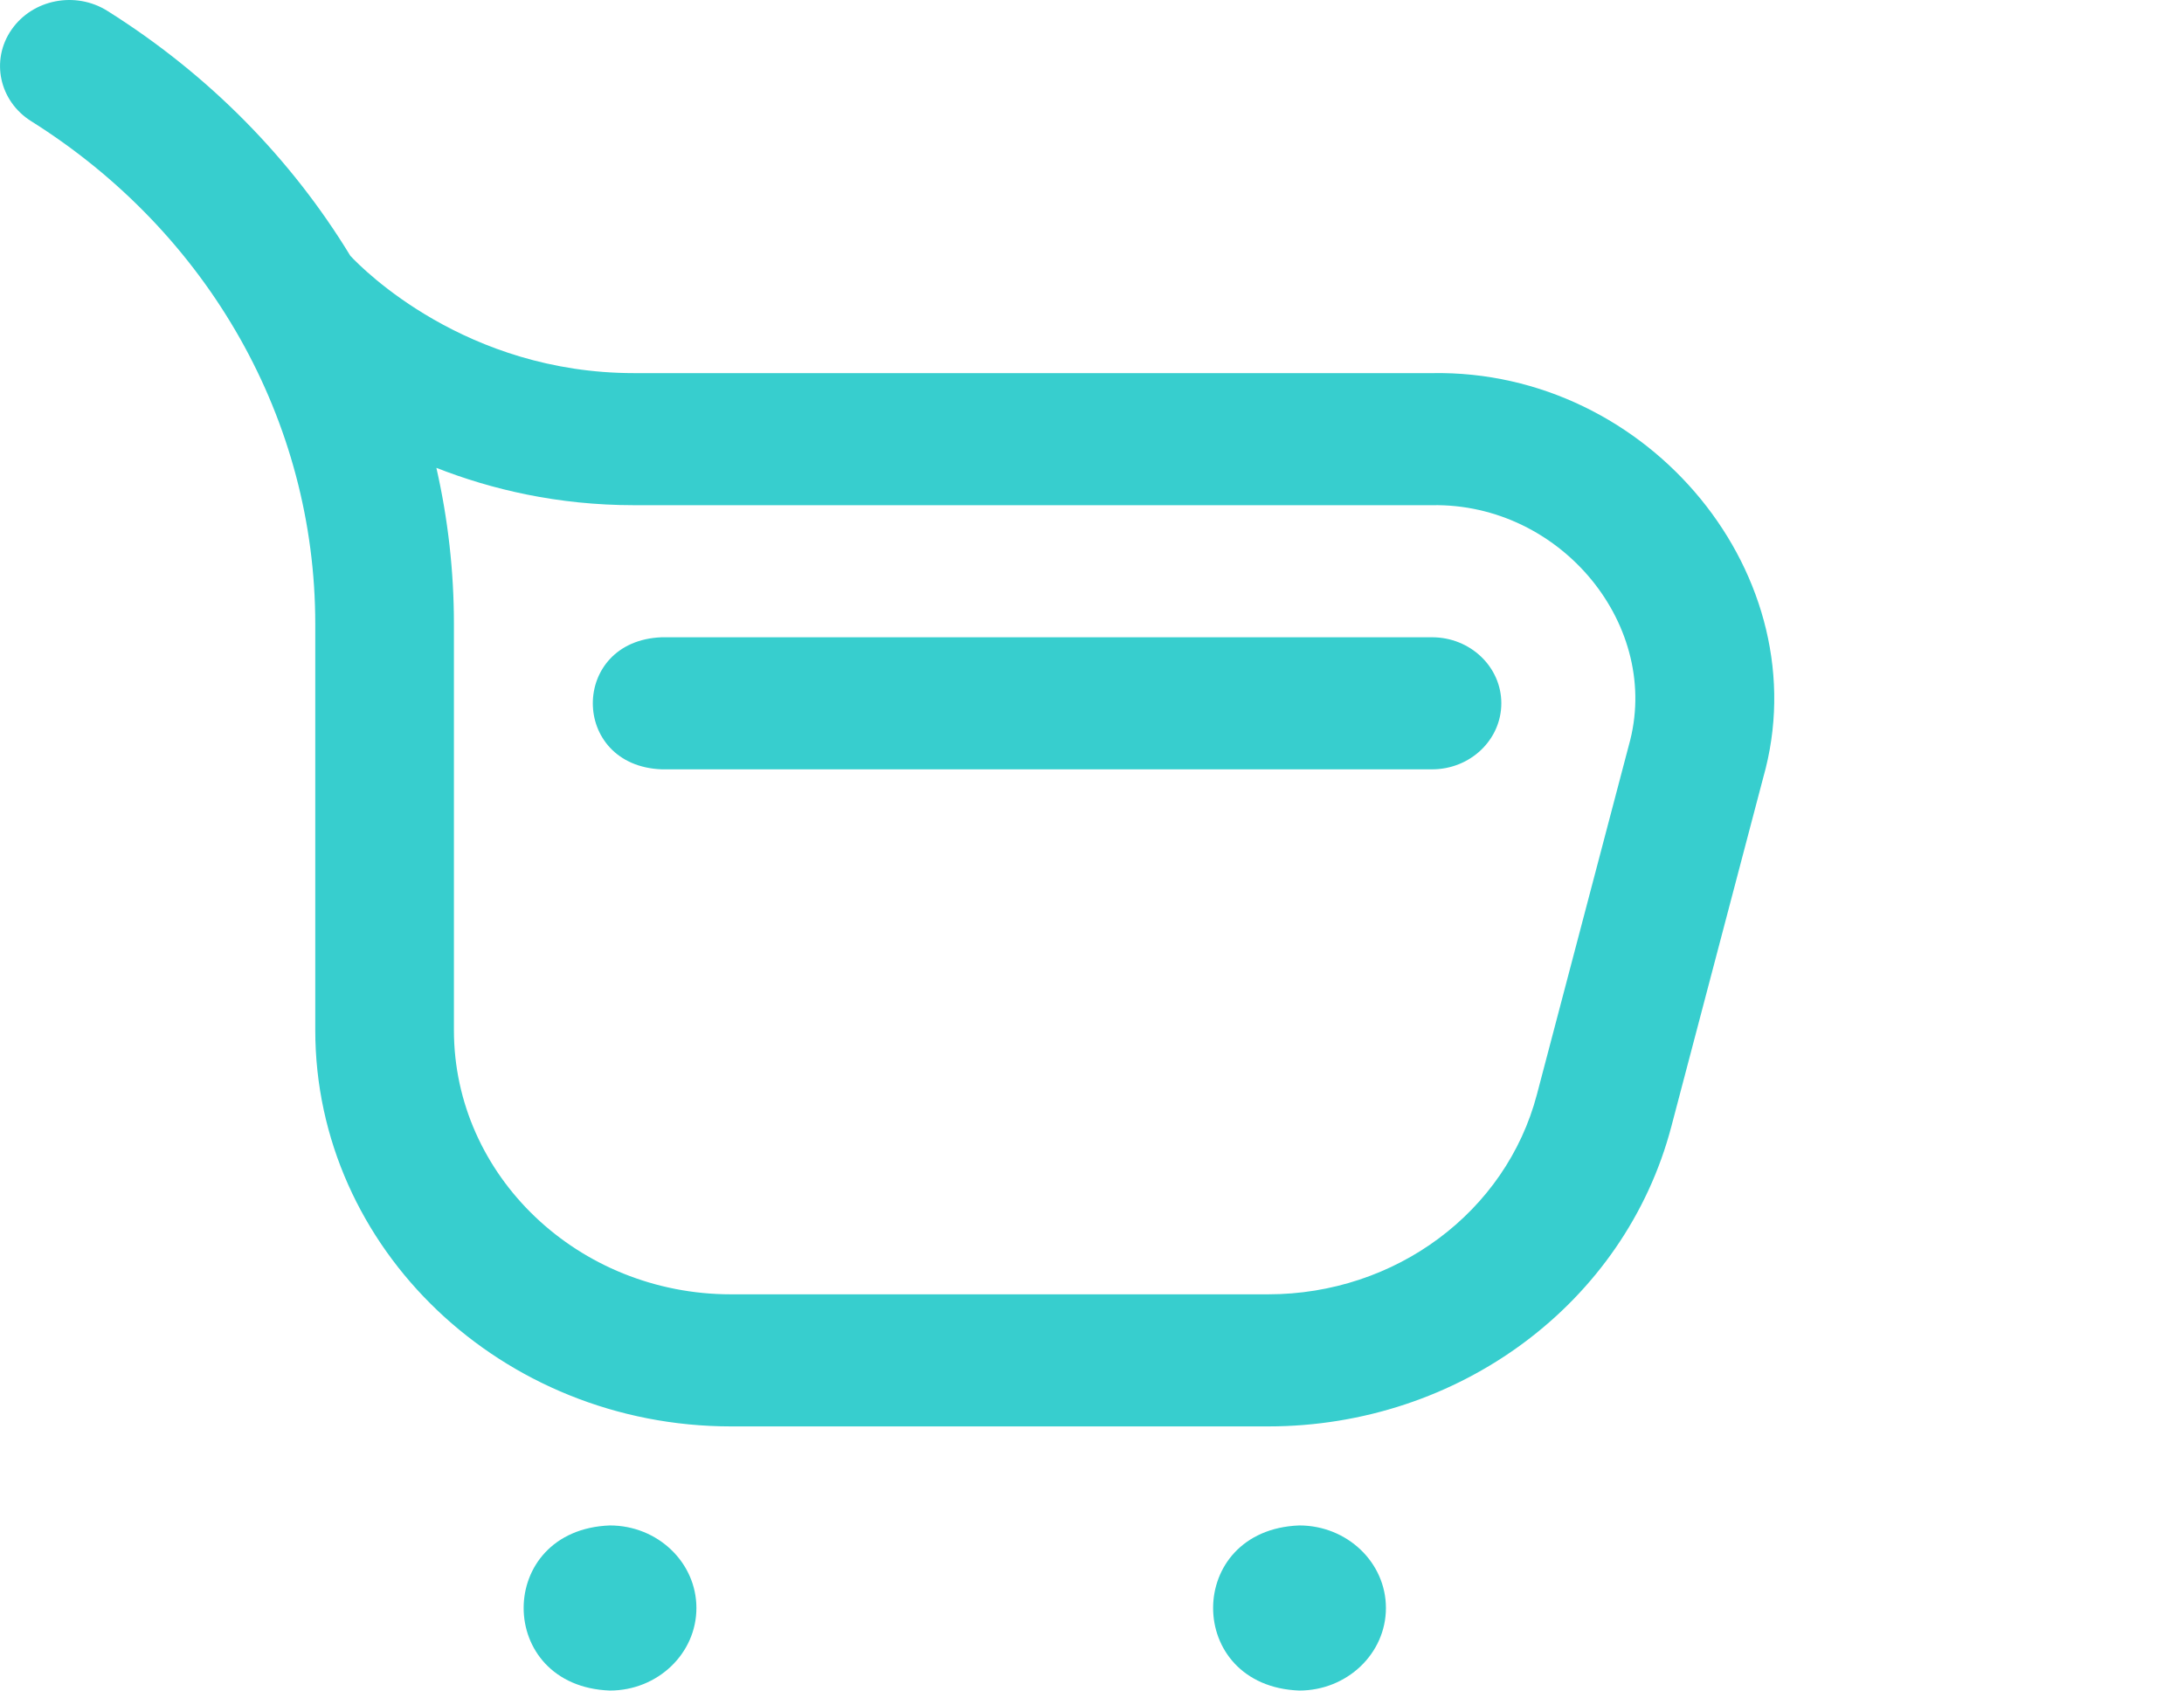
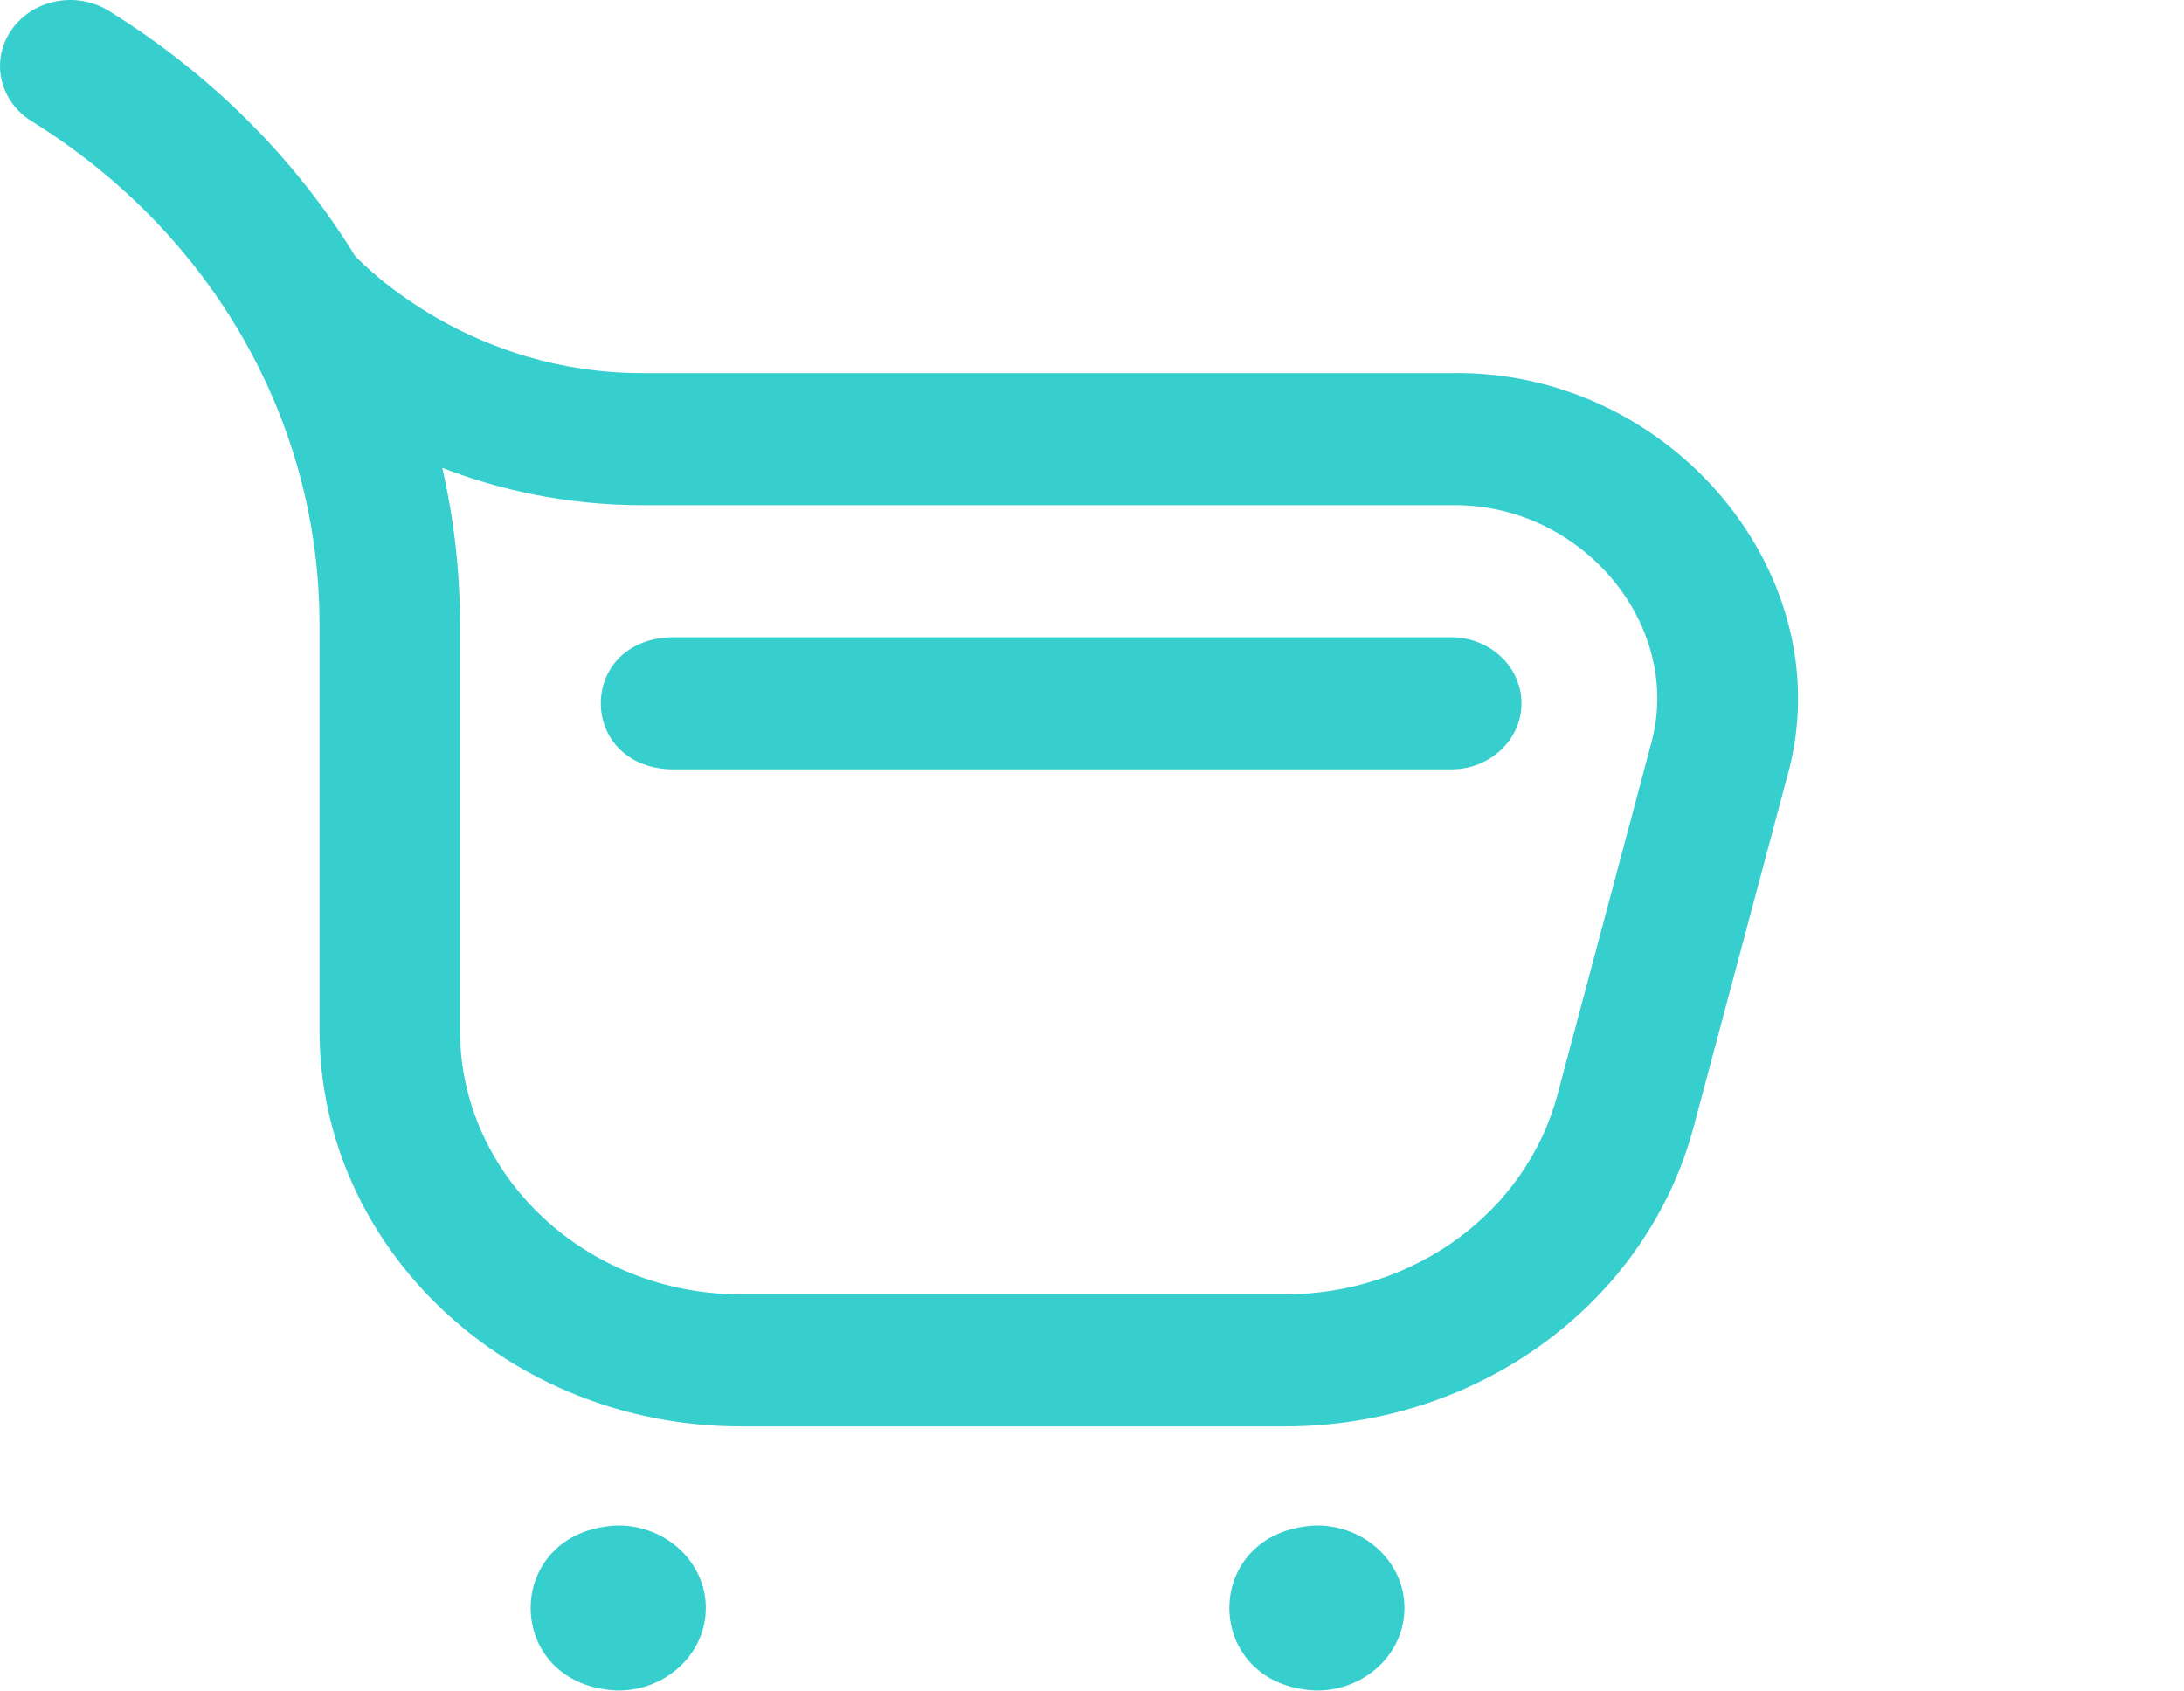
<svg xmlns="http://www.w3.org/2000/svg" width="31" height="24" viewBox="0 0 31 24" fill="none">
-   <path d="M17.999 20.25H10.377C7.123 20.25 4.475 17.727 4.475 14.625V8.859C4.475 5.976 2.968 3.307 0.442 1.72C-0.011 1.435 -0.136 0.854 0.163 0.422C0.462 -0.011 1.072 -0.13 1.525 0.155C2.967 1.061 4.136 2.256 4.973 3.632C5.153 3.825 6.611 5.297 9 5.297H20.326C23.416 5.242 25.835 8.198 25.027 11.041L23.723 15.994C23.064 18.5 20.71 20.25 17.999 20.25ZM6.194 6.642C6.358 7.362 6.443 8.105 6.443 8.859V14.625C6.443 16.693 8.208 18.375 10.377 18.375H17.999C19.806 18.375 21.376 17.208 21.815 15.538L23.119 10.584C23.599 8.895 22.162 7.139 20.326 7.172H9C7.919 7.172 6.979 6.95 6.194 6.642ZM9.885 22.828C9.885 22.181 9.335 21.656 8.656 21.656C7.024 21.718 7.026 23.939 8.656 24C9.335 24 9.885 23.475 9.885 22.828ZM19.672 22.828C19.672 22.181 19.121 21.656 18.442 21.656C16.811 21.718 16.812 23.939 18.442 24C19.121 24 19.672 23.475 19.672 22.828ZM21.31 9.984C21.31 9.467 20.87 9.047 20.326 9.047H9.393C8.088 9.096 8.089 10.873 9.393 10.922H20.326C20.87 10.922 21.31 10.502 21.31 9.984Z" fill="#37CECE" />
+   <path d="M18.24 20.25H10.516C7.218 20.25 4.535 17.727 4.535 14.625V8.859C4.535 5.976 3.007 3.307 0.448 1.72C-0.011 1.435 -0.138 0.854 0.165 0.422C0.468 -0.011 1.086 -0.13 1.546 0.155C3.007 1.061 4.192 2.256 5.039 3.632C5.223 3.825 6.699 5.297 9.121 5.297H20.599C23.73 5.242 26.181 8.198 25.363 11.041L24.041 15.994C23.373 18.5 20.987 20.25 18.24 20.25V20.25ZM6.277 6.642C6.443 7.362 6.529 8.105 6.529 8.859V14.625C6.529 16.693 8.318 18.375 10.516 18.375H18.24C20.072 18.375 21.662 17.208 22.108 15.538L23.429 10.584C23.916 8.895 22.459 7.139 20.599 7.172H9.121C8.026 7.172 7.072 6.95 6.277 6.642V6.642ZM10.018 22.828C10.018 22.181 9.46 21.656 8.772 21.656C7.118 21.718 7.12 23.939 8.772 24C9.46 24 10.018 23.475 10.018 22.828ZM19.935 22.828C19.935 22.181 19.378 21.656 18.689 21.656C17.036 21.718 17.038 23.939 18.689 24C19.378 24 19.935 23.475 19.935 22.828ZM21.596 9.984C21.596 9.467 21.149 9.047 20.599 9.047H9.519C8.197 9.096 8.198 10.873 9.519 10.922H20.599C21.149 10.922 21.596 10.502 21.596 9.984Z" fill="#37CECE" />
</svg>
